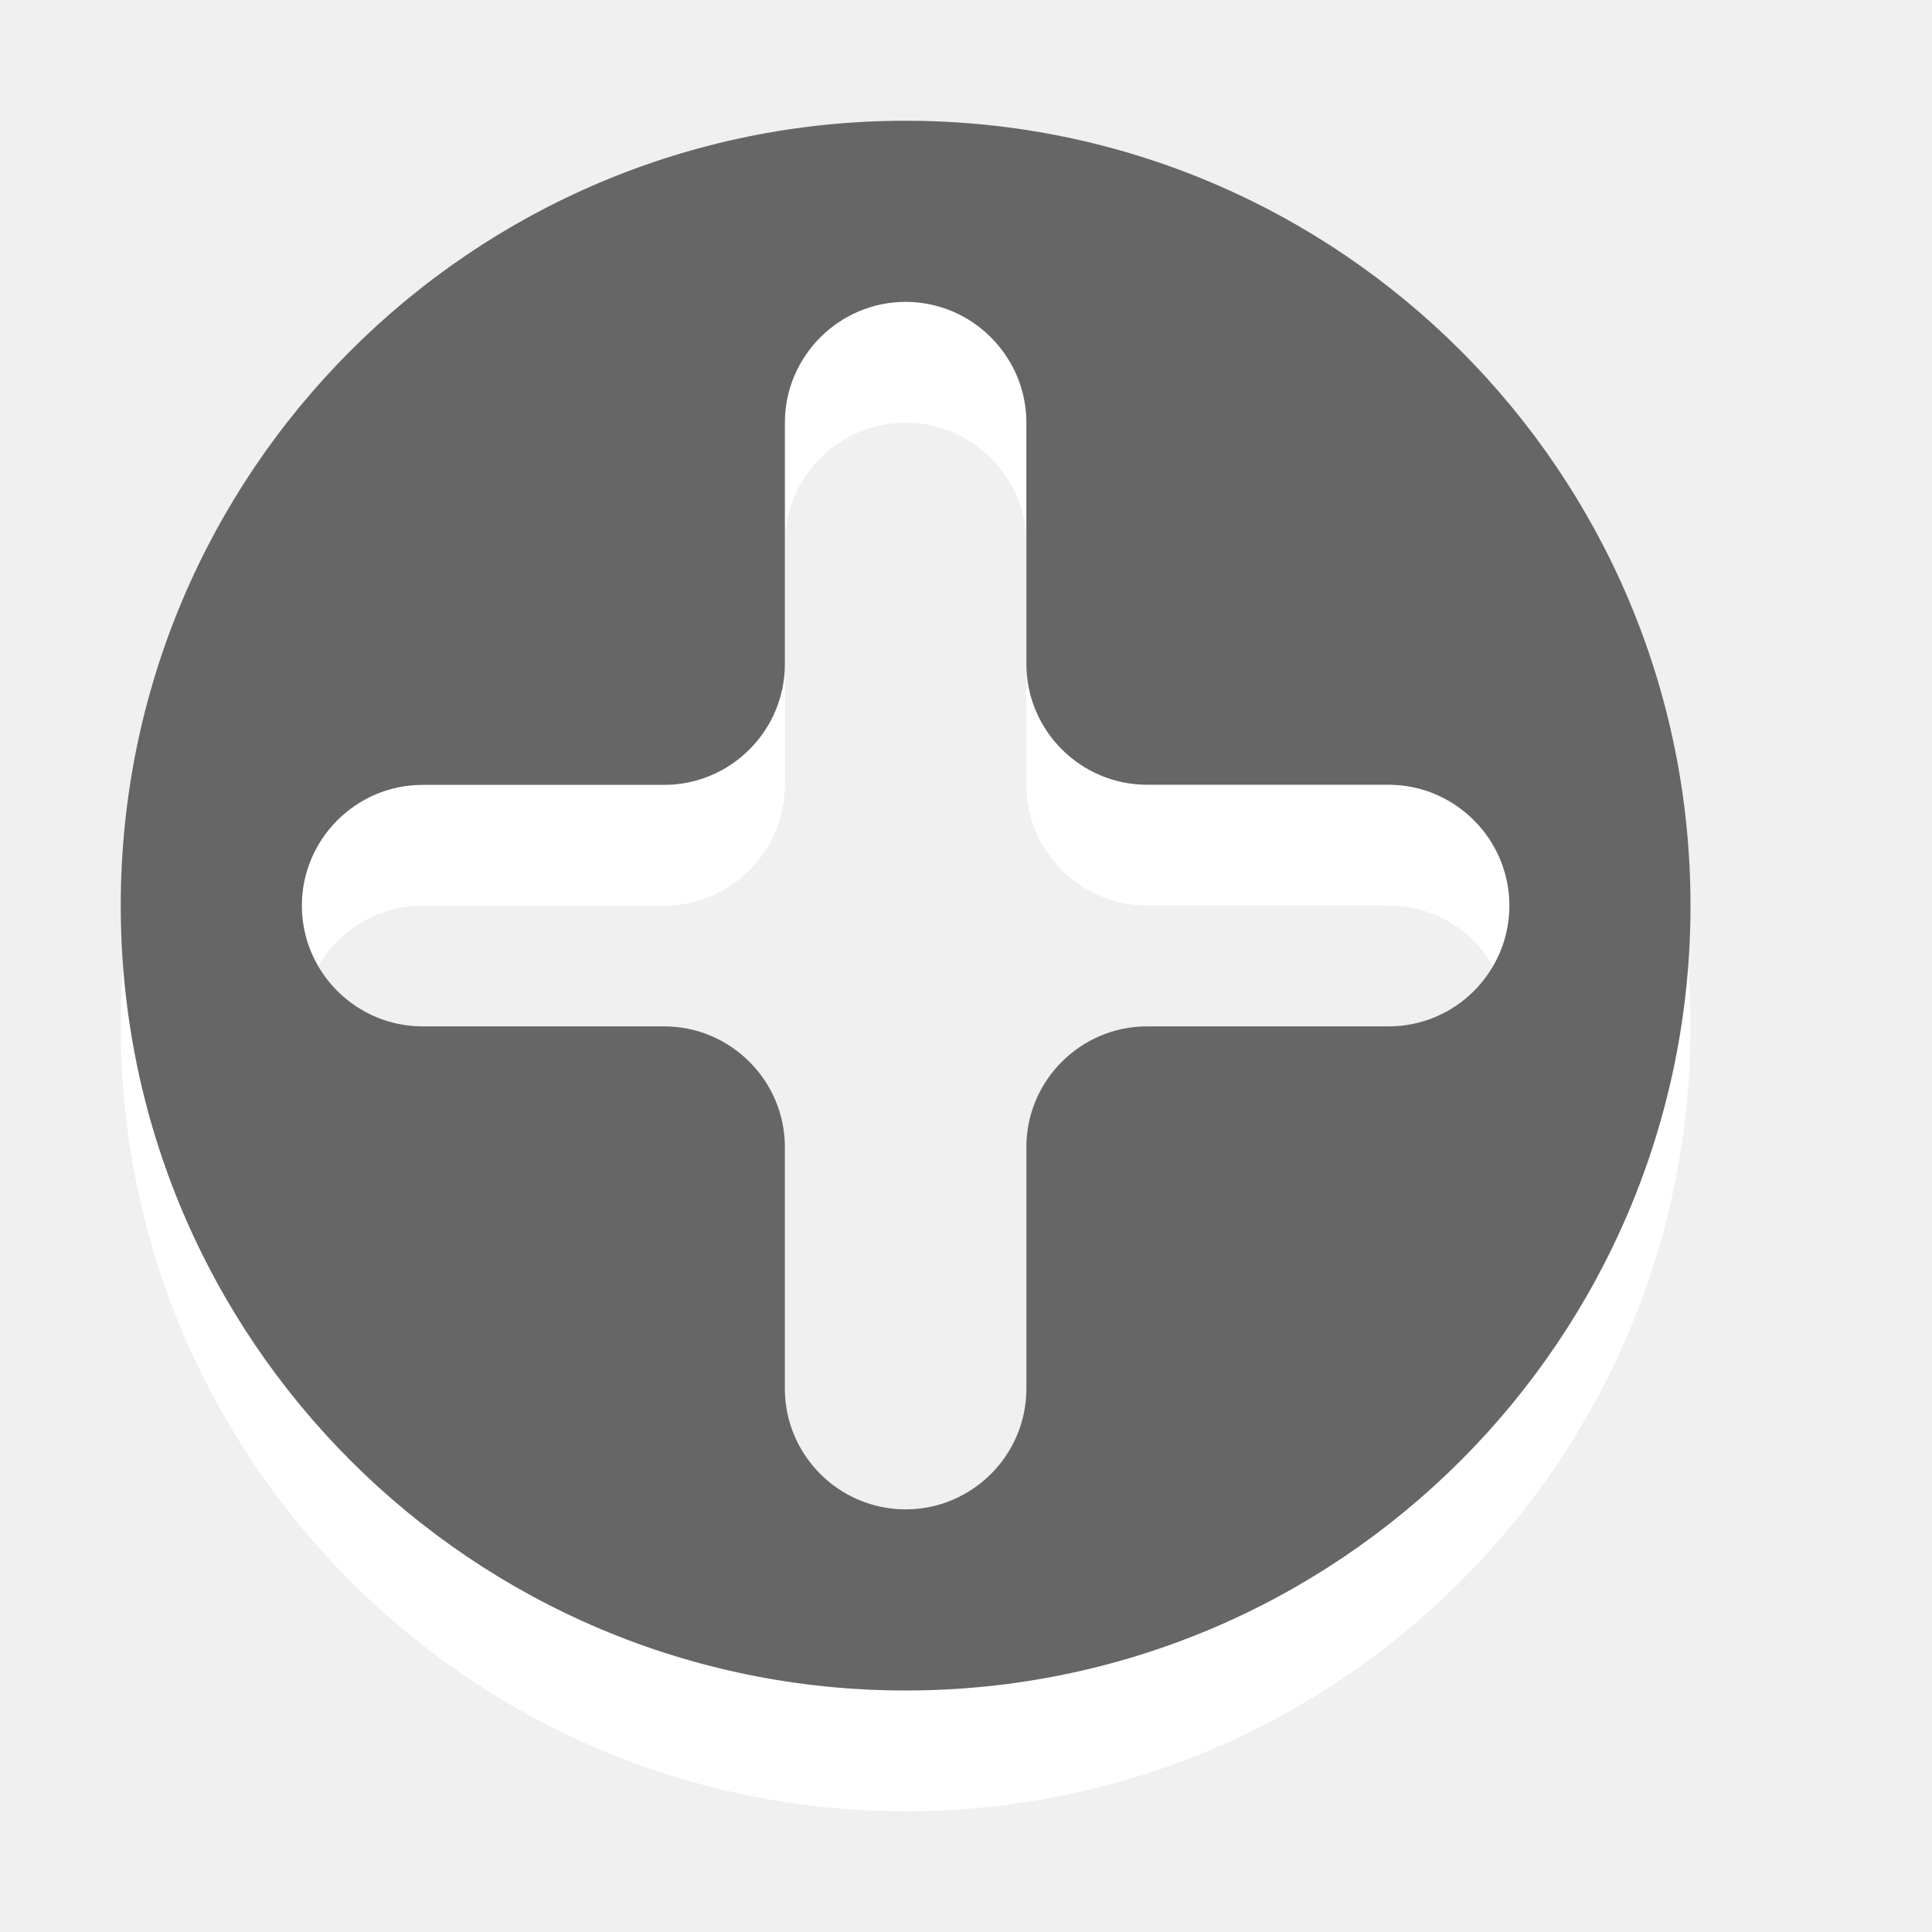
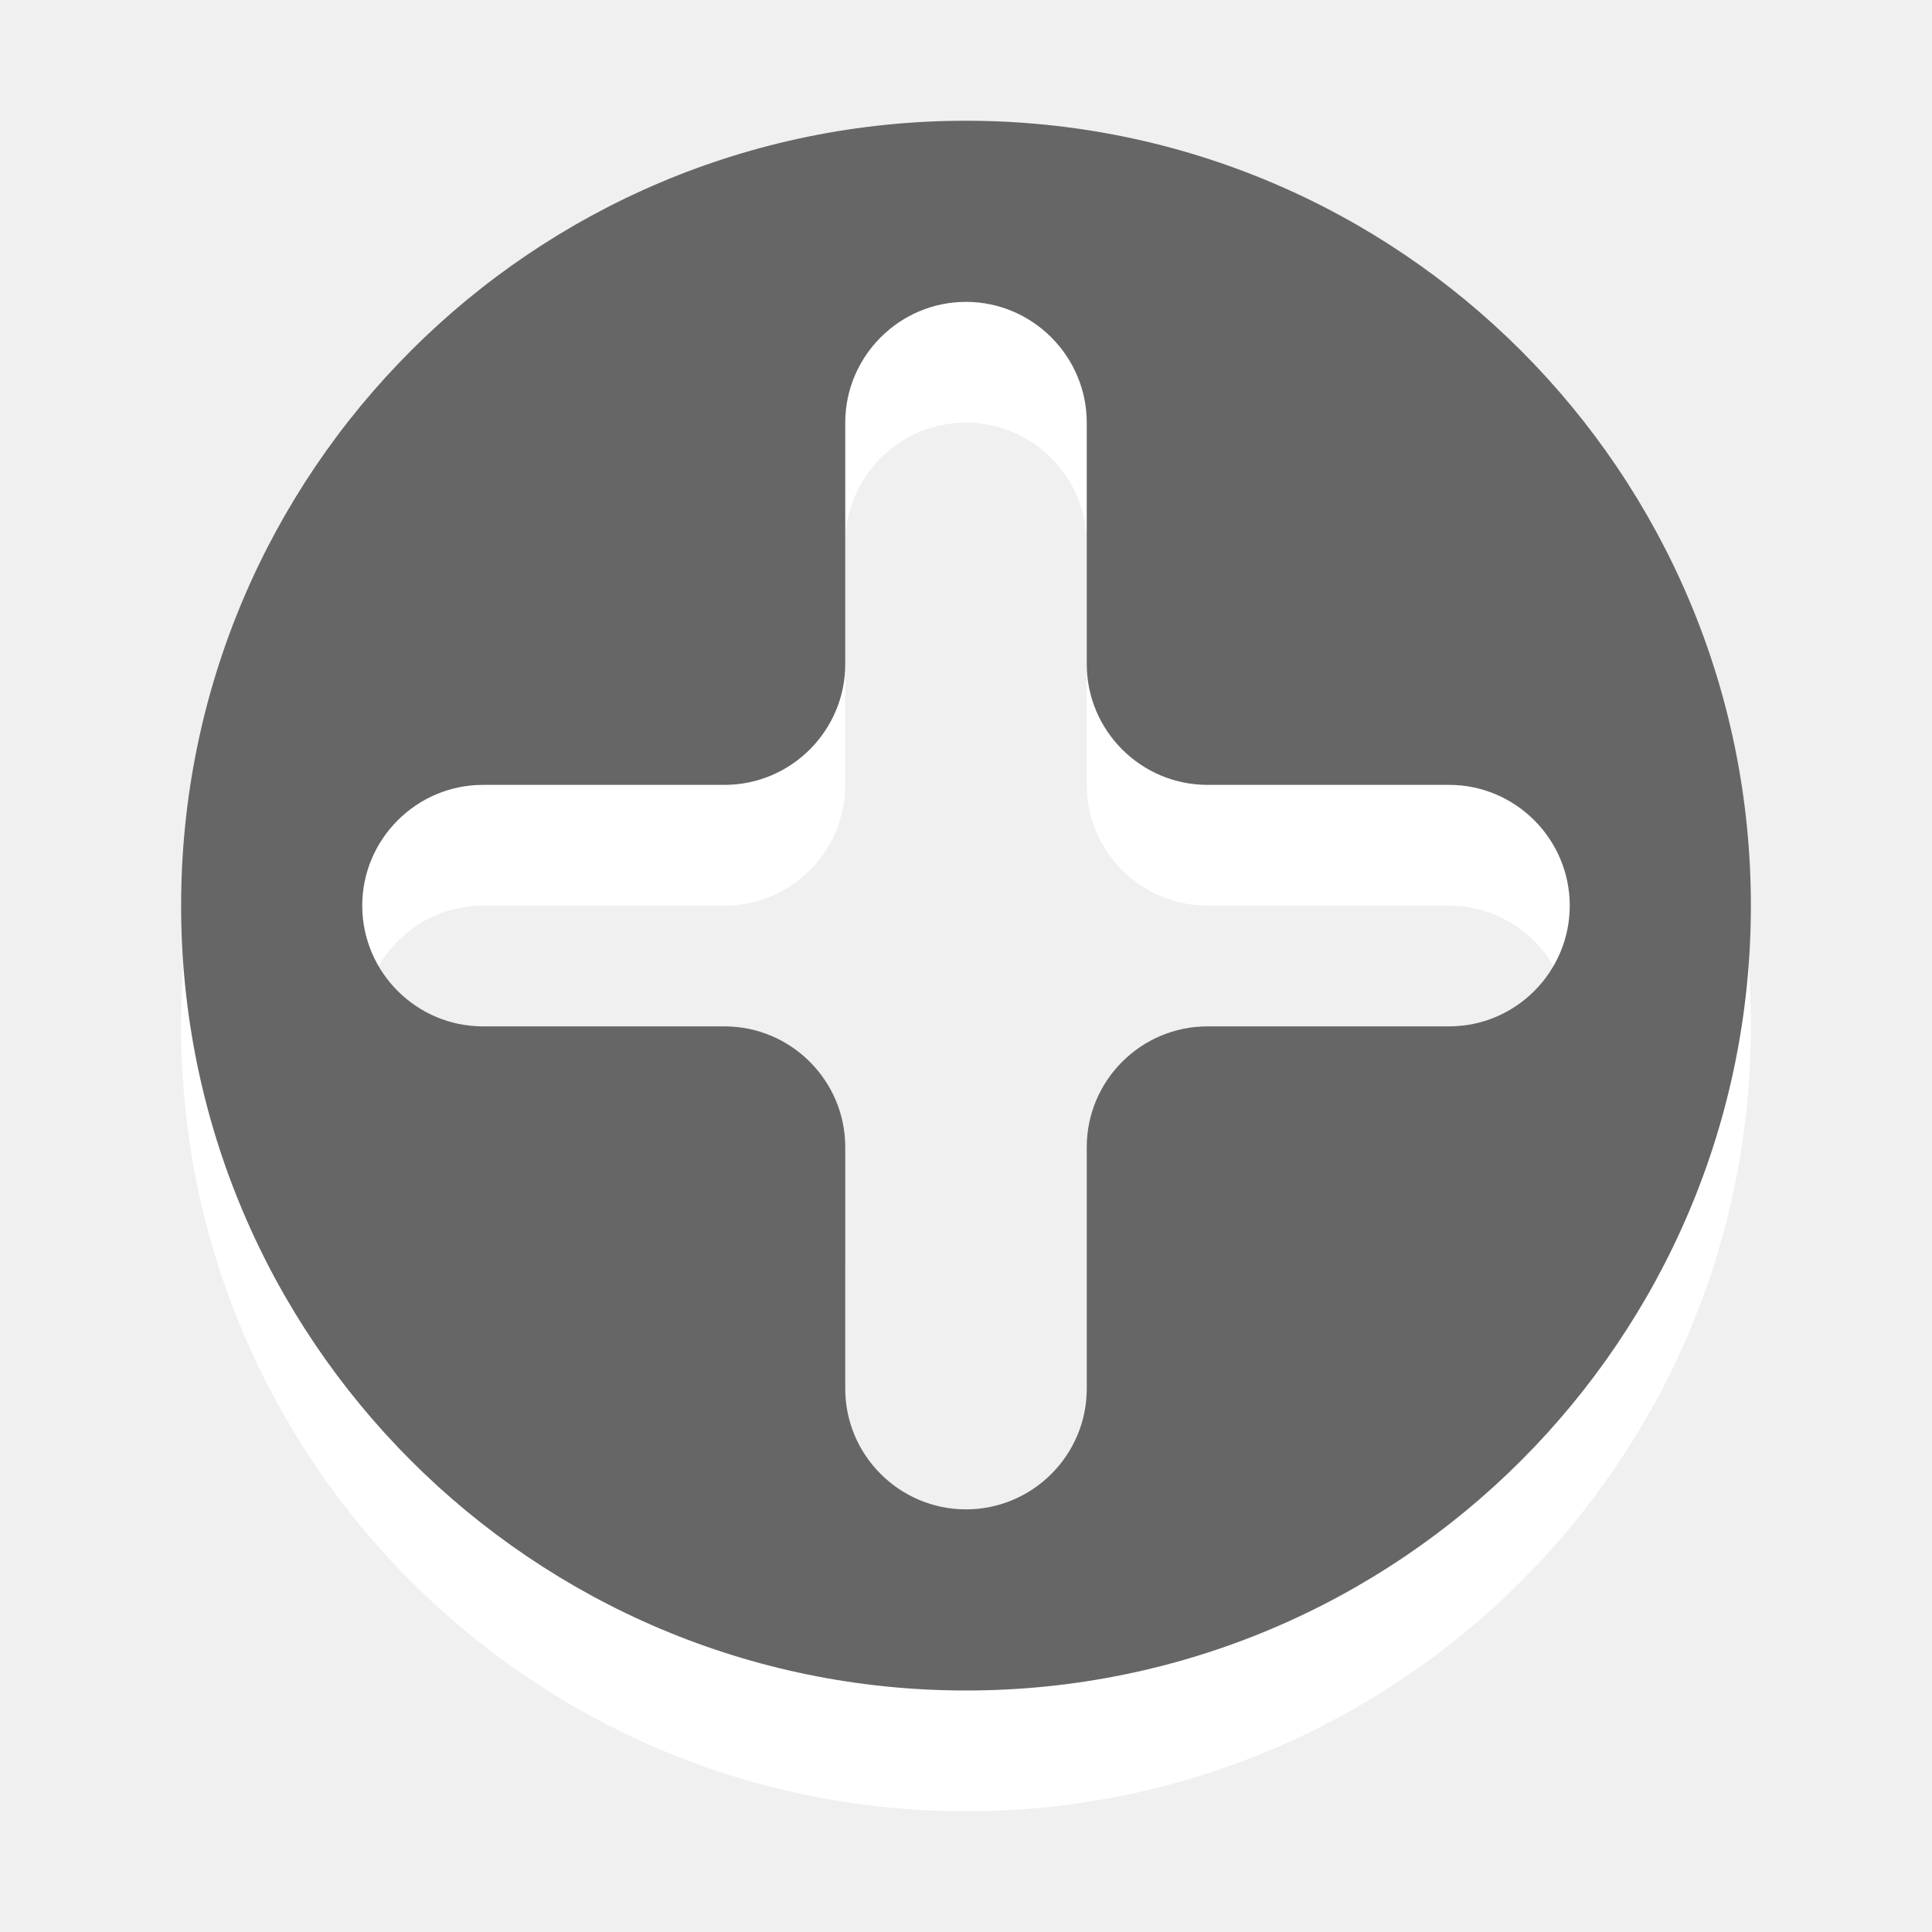
- <svg xmlns="http://www.w3.org/2000/svg" version="1.1" x="0px" y="0px" width="16px" height="16px" viewBox="0 0 16 16" xml:space="preserve">
+ <svg xmlns="http://www.w3.org/2000/svg" version="1.1" id="Ebene_1" x="0px" y="0px" width="16px" height="16px" viewBox="0 0 16 16" enable-background="new 0 0 16 16" xml:space="preserve">
  <defs>
    <style type="text/css">
			
- 				.Upper1 {fill: #666;}
- 				.Lower1 {fill: #fff;}
+ 				.surface { fill: #666; }
+ 				.shadow { fill: #fff; }
			
		</style>
  </defs>
  <g id="IconAdd">
-     <path class="Lower1" style="fill-rule: evenodd; clip-rule: evenodd;" d="M7.5,2C3.91,2,1,4.91,1,8.5    C1,12.091,3.91,15,7.5,15c3.59,0,6.5-2.909,6.5-6.5C14,4.91,11.09,2,7.5,2z M11.5,9.5h-2    c-0.551,0-1,0.449-1,1v2c0,0.551-0.449,1-1,1s-1-0.449-1-1v-2c0-0.551-0.449-1-1-1h-2    c-0.551,0-1-0.449-1-1c0-0.549,0.449-1,1-1h2c0.551,0,1-0.449,1-1V4.5    C6.5,3.951,6.949,3.5,7.5,3.5s1,0.451,1,1v1.999c0,0.551,0.449,1,1,1h2    c0.551,0,1,0.451,1,1C12.5,9.051,12.051,9.5,11.5,9.5z" />
-     <path class="Upper1" style="fill-rule: evenodd; clip-rule: evenodd;" d="M7.5,1C3.91,1,1,3.91,1,7.5    C1,11.091,3.91,14,7.5,14c3.59,0,6.5-2.909,6.5-6.5C14,3.91,11.09,1,7.5,1z M11.501,8.5H9.5    c-0.551,0-1,0.449-1,1v2.001C8.5,12.051,8.051,12.5,7.5,12.5s-1-0.449-1-0.999V9.5    c0-0.551-0.449-1-1-1H3.5c-0.551,0-1-0.449-1-1c0-0.55,0.449-1,1-1h2    c0.551,0,1-0.449,1-1V3.5C6.5,2.951,6.949,2.5,7.5,2.5s1,0.451,1,1v1.999    c0,0.551,0.449,1,1,1h2.001C12.051,6.5,12.5,6.95,12.5,7.5    C12.5,8.051,12.051,8.5,11.501,8.5z" />
+     <path class="shadow" d="M8,2C4.41,2,1.5,4.91,1.5,8.5C1.5,12.091,4.41,15,8,15c3.59,0,6.5-2.909,6.5-6.5C14.5,4.91,11.59,2,8,2z     M12,9.5h-2c-0.551,0-1,0.449-1,1v2c0,0.551-0.449,1-1,1s-1-0.449-1-1v-2c0-0.551-0.449-1-1-1H4c-0.551,0-1-0.449-1-1    c0-0.549,0.449-1,1-1h2c0.551,0,1-0.449,1-1V4.5c0-0.55,0.449-1,1-1s1,0.451,1,1V6.5c0,0.551,0.449,1,1,1h2c0.551,0,1,0.451,1,1    C13,9.051,12.551,9.5,12,9.5z" />
+     <path class="surface" d="M8,1C4.41,1,1.5,3.91,1.5,7.5C1.5,11.091,4.41,14,8,14c3.59,0,6.5-2.909,6.5-6.5C14.5,3.91,11.59,1,8,1z     M12.001,8.5H10c-0.551,0-1,0.449-1,1v2.001c0,0.55-0.449,0.999-1,0.999s-1-0.449-1-0.999V9.5c0-0.551-0.449-1-1-1H4    c-0.551,0-1-0.449-1-1c0-0.55,0.449-1,1-1h2c0.551,0,1-0.449,1-1V3.5c0-0.55,0.449-1,1-1s1,0.451,1,1V5.5c0,0.551,0.449,1,1,1    h2.001C12.551,6.5,13,6.95,13,7.5C13,8.051,12.551,8.5,12.001,8.5z" />
  </g>
</svg>
